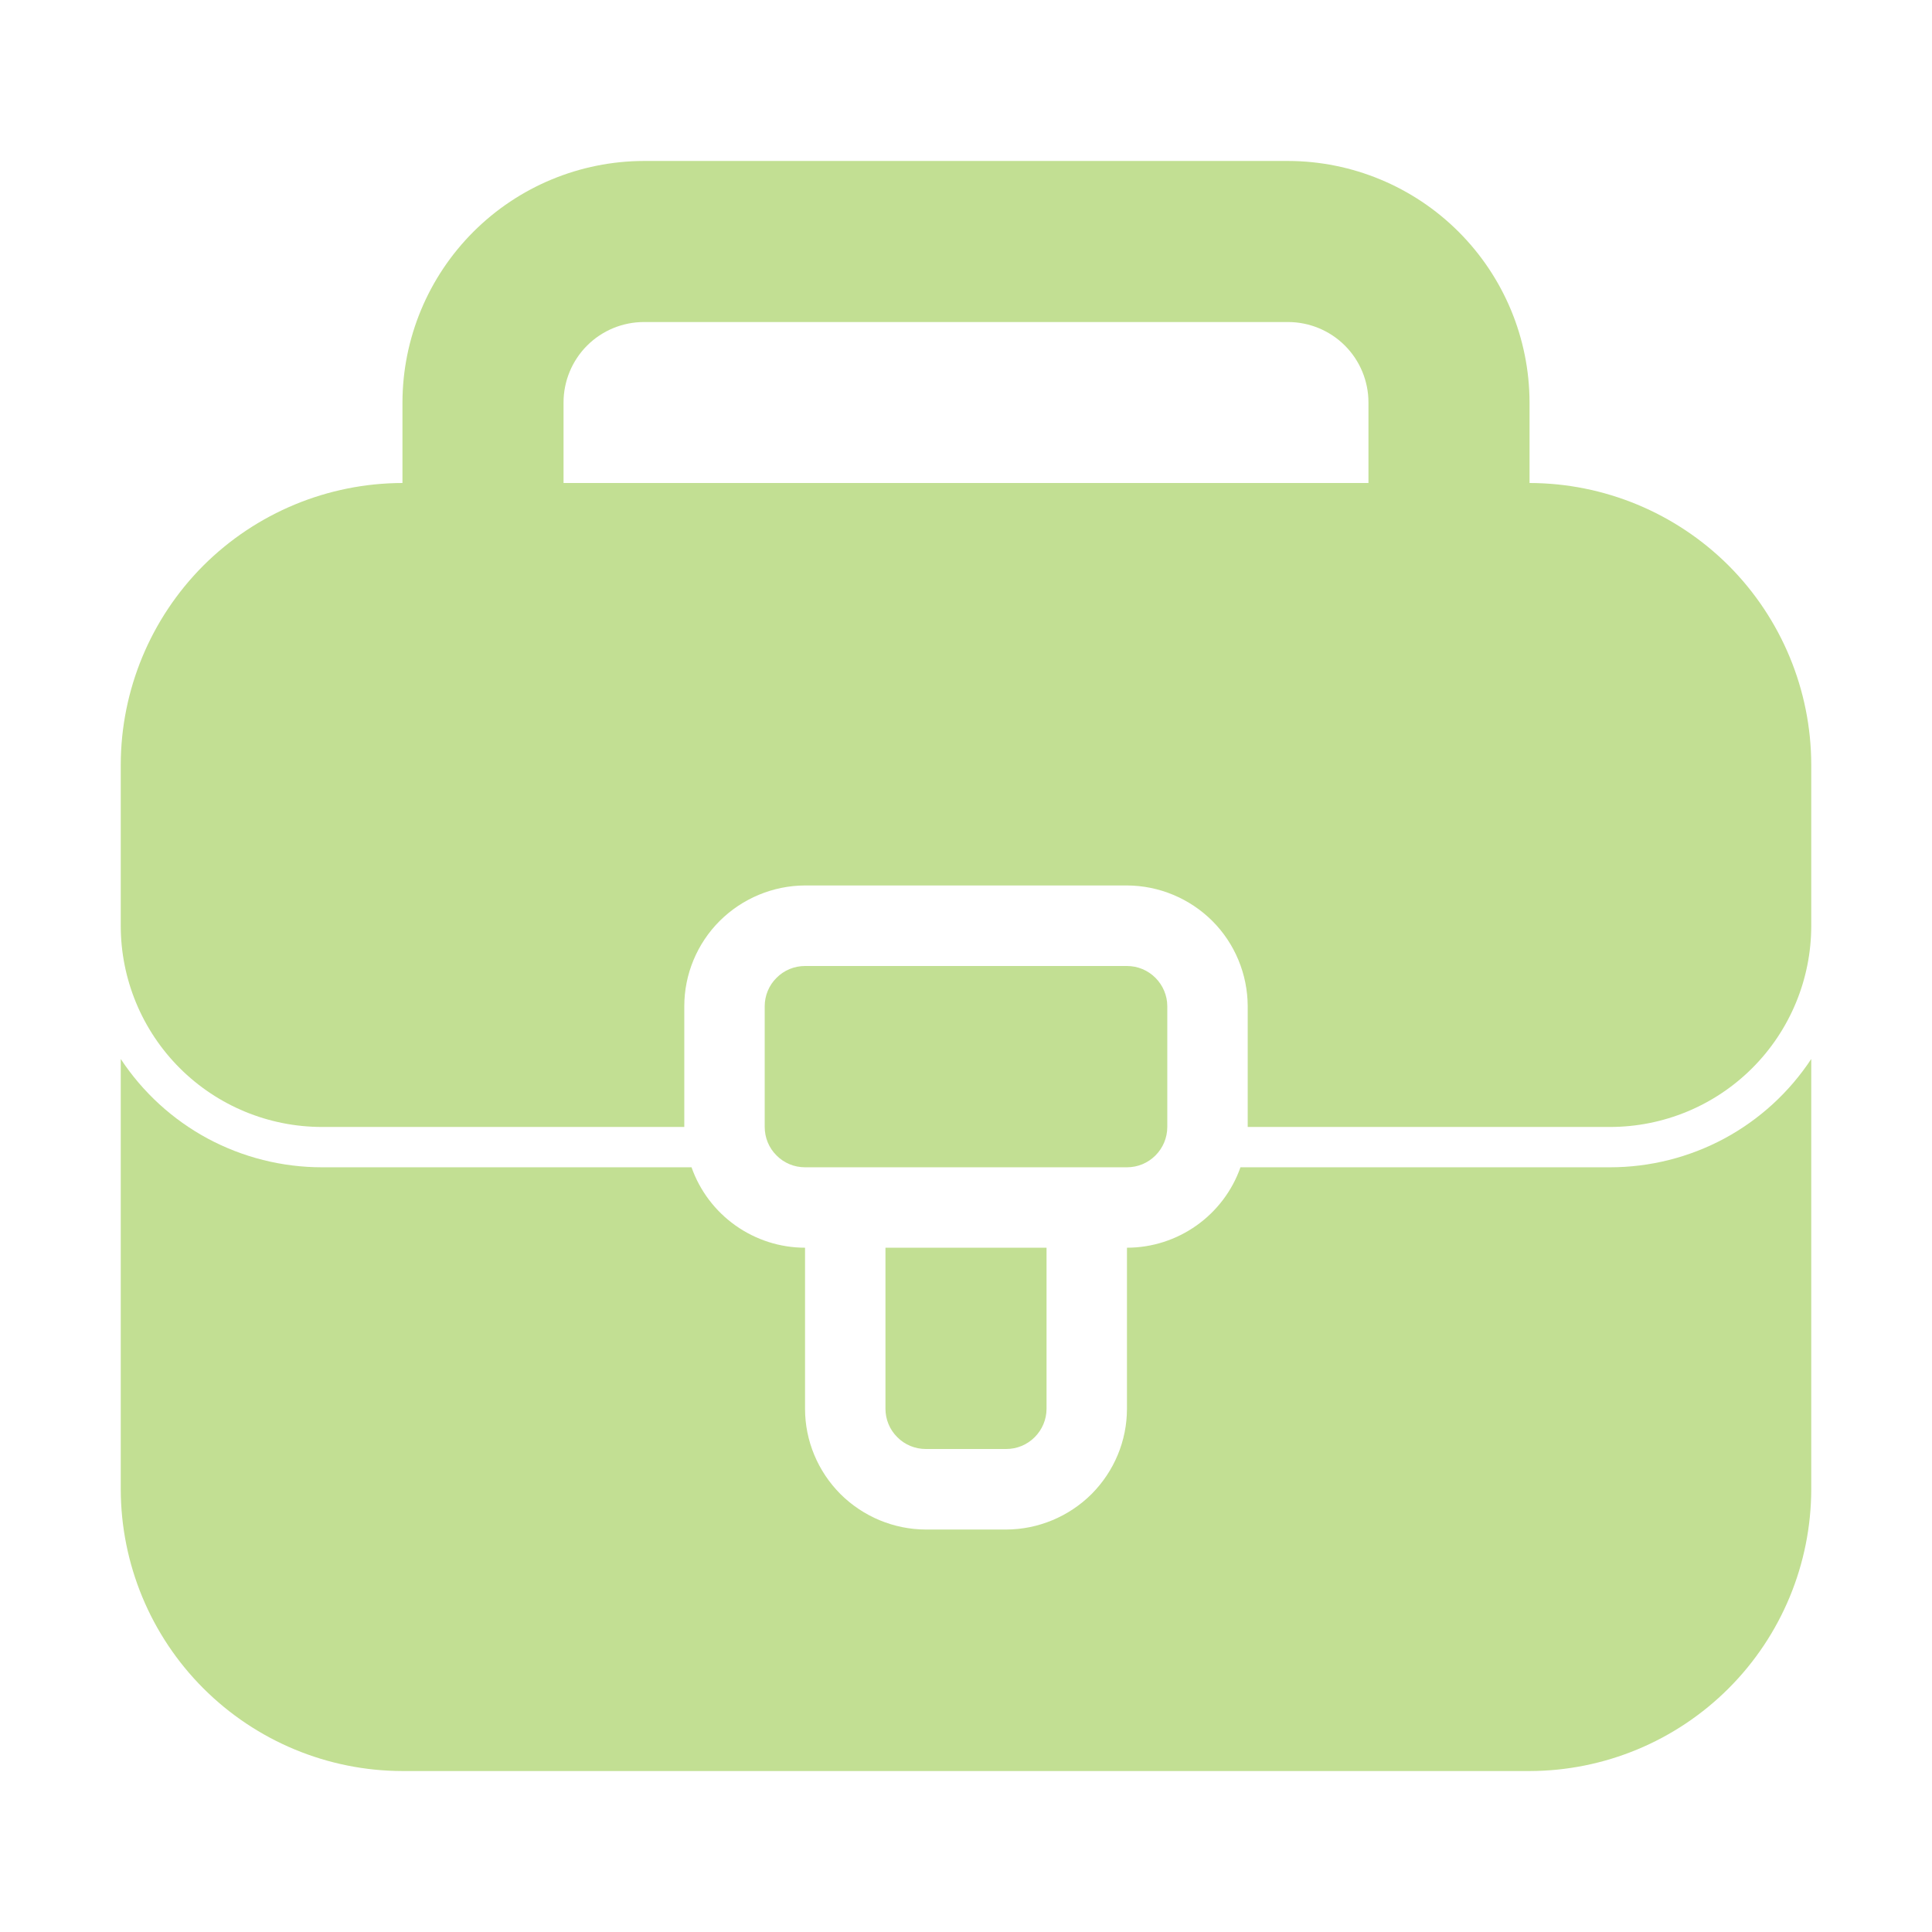
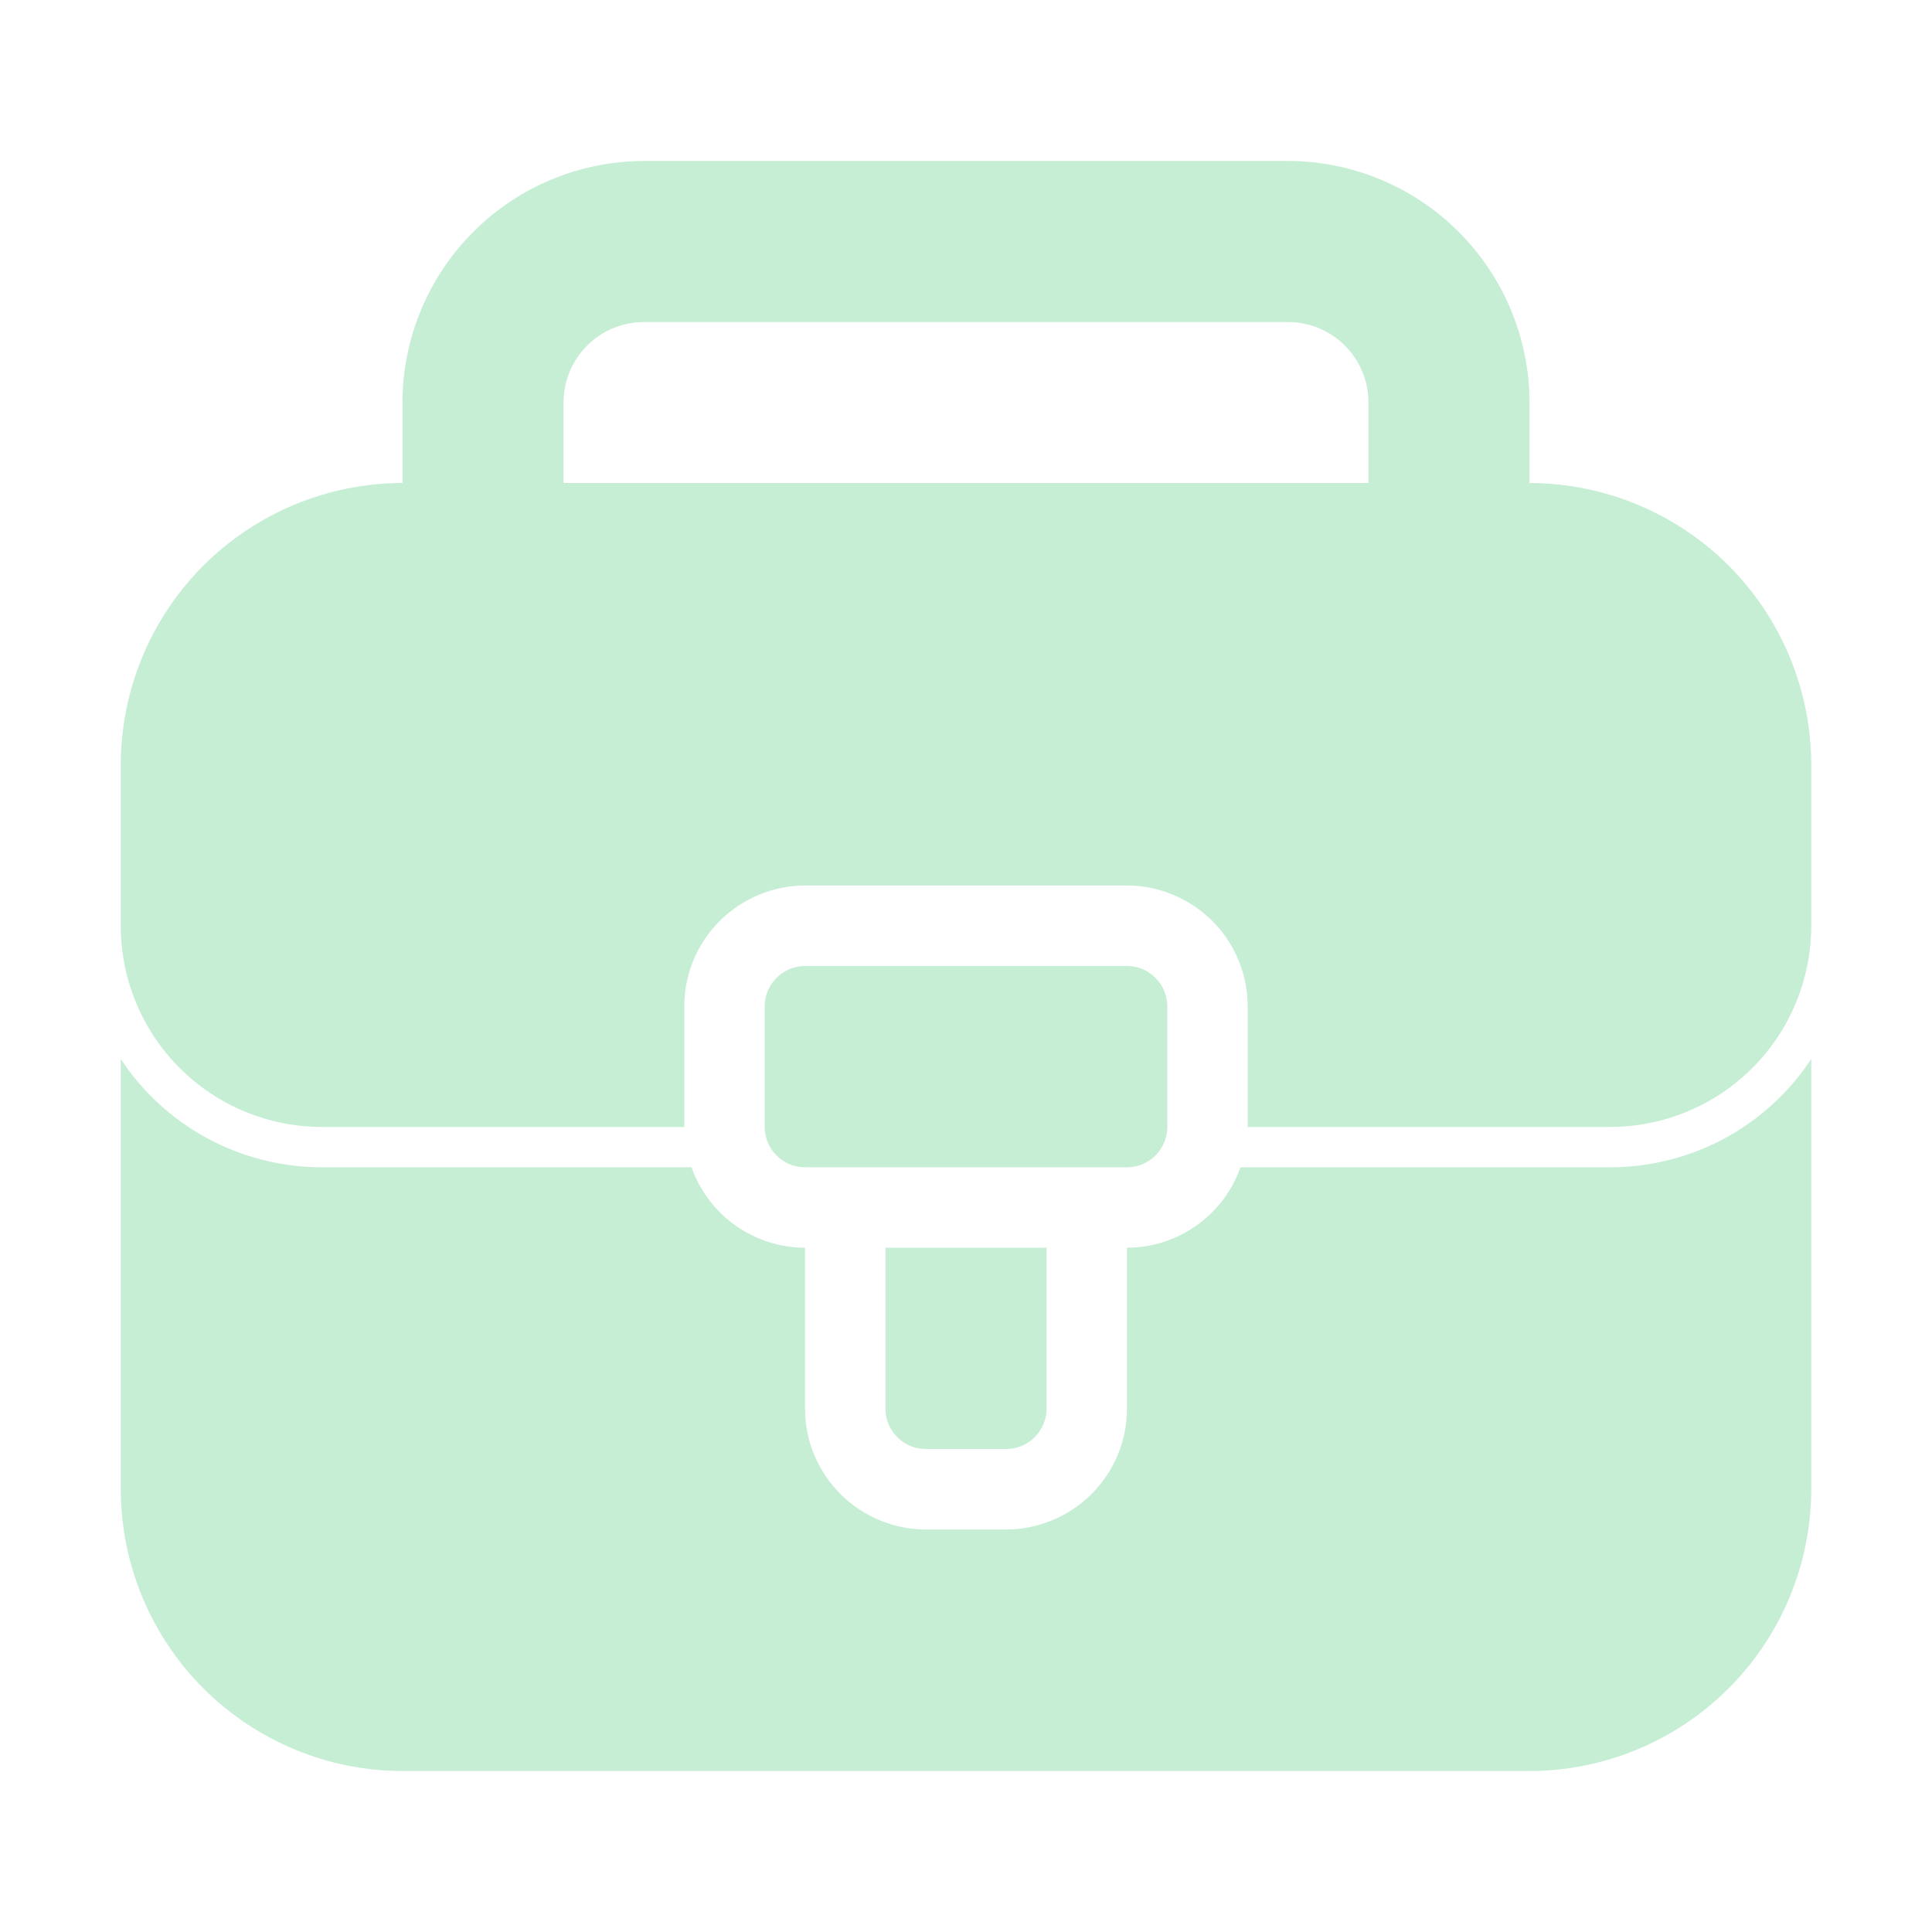
<svg xmlns="http://www.w3.org/2000/svg" width="16" height="16" viewBox="0 0 16 16" fill="none">
-   <path d="M15 8.77V12.333C14.999 12.952 14.753 13.545 14.316 13.982C13.878 14.42 13.285 14.666 12.667 14.667H3.333C2.715 14.666 2.122 14.42 1.684 13.982C1.247 13.545 1.001 12.952 1 12.333V8.77C1.182 9.046 1.429 9.272 1.72 9.429C2.011 9.585 2.336 9.667 2.667 9.667H5.727C5.795 9.861 5.923 10.03 6.091 10.149C6.259 10.268 6.46 10.333 6.667 10.333V11.667C6.667 11.932 6.773 12.185 6.96 12.373C7.148 12.56 7.402 12.666 7.667 12.667H8.333C8.598 12.666 8.852 12.56 9.04 12.373C9.227 12.185 9.333 11.932 9.333 11.667V10.333C9.54 10.333 9.741 10.268 9.909 10.149C10.077 10.03 10.205 9.861 10.273 9.667H13.333C13.664 9.667 13.989 9.585 14.28 9.429C14.571 9.272 14.818 9.046 15 8.77Z" fill="#C2DF93" />
-   <path d="M10.667 1.333H5.333C4.803 1.334 4.295 1.545 3.92 1.92C3.545 2.295 3.334 2.803 3.333 3.333V4.667C3.333 4.843 3.403 5.013 3.529 5.138C3.654 5.263 3.823 5.333 4 5.333H12C12.177 5.333 12.346 5.263 12.471 5.138C12.596 5.013 12.667 4.843 12.667 4.667V3.333C12.666 2.803 12.455 2.295 12.08 1.92C11.705 1.545 11.197 1.334 10.667 1.333ZM5.333 2.667H10.667C10.843 2.667 11.013 2.737 11.138 2.862C11.263 2.987 11.333 3.157 11.333 3.333V4H4.667V3.333C4.667 3.157 4.737 2.987 4.862 2.862C4.987 2.737 5.156 2.667 5.333 2.667Z" fill="#C2DF93" />
-   <path d="M15 6.333V7.667C15 8.109 14.824 8.533 14.512 8.845C14.199 9.158 13.775 9.333 13.333 9.333H10.333V8.333C10.332 8.068 10.227 7.814 10.04 7.627C9.852 7.44 9.598 7.334 9.333 7.333H6.667C6.402 7.334 6.148 7.44 5.96 7.627C5.773 7.814 5.667 8.068 5.667 8.333V9.333H2.667C2.225 9.333 1.801 9.158 1.488 8.845C1.176 8.533 1 8.109 1 7.667V6.333C1.001 5.715 1.247 5.122 1.684 4.684C2.122 4.247 2.715 4.001 3.333 4H12.667C13.285 4.001 13.878 4.247 14.316 4.684C14.753 5.122 14.999 5.715 15 6.333Z" fill="#C2DF93" />
-   <path d="M8.667 11.667C8.667 11.755 8.631 11.84 8.569 11.902C8.506 11.965 8.422 12 8.333 12H7.667C7.578 12 7.493 11.965 7.431 11.902C7.368 11.84 7.333 11.755 7.333 11.667V10.333H8.667V11.667ZM9.667 9.333C9.667 9.422 9.631 9.507 9.569 9.569C9.506 9.632 9.422 9.667 9.333 9.667H6.667C6.578 9.667 6.493 9.632 6.431 9.569C6.368 9.507 6.333 9.422 6.333 9.333V8.333C6.333 8.245 6.368 8.16 6.431 8.098C6.493 8.035 6.578 8 6.667 8H9.333C9.422 8 9.506 8.035 9.569 8.098C9.631 8.16 9.667 8.245 9.667 8.333V9.333Z" fill="#C2DF93" />
+   <path d="M15 8.77V12.333C14.999 12.952 14.753 13.545 14.316 13.982C13.878 14.42 13.285 14.666 12.667 14.667H3.333C2.715 14.666 2.122 14.42 1.684 13.982C1.247 13.545 1.001 12.952 1 12.333V8.77C1.182 9.046 1.429 9.272 1.72 9.429C2.011 9.585 2.336 9.667 2.667 9.667H5.727C5.795 9.861 5.923 10.03 6.091 10.149C6.259 10.268 6.46 10.333 6.667 10.333V11.667C6.667 11.932 6.773 12.185 6.96 12.373C7.148 12.56 7.402 12.666 7.667 12.667H8.333C8.598 12.666 8.852 12.56 9.04 12.373C9.227 12.185 9.333 11.932 9.333 11.667V10.333C9.54 10.333 9.741 10.268 9.909 10.149C10.077 10.03 10.205 9.861 10.273 9.667H13.333C13.664 9.667 13.989 9.585 14.28 9.429C14.571 9.272 14.818 9.046 15 8.77Z" fill="#c6eed5" />
+   <path d="M10.667 1.333H5.333C4.803 1.334 4.295 1.545 3.92 1.92C3.545 2.295 3.334 2.803 3.333 3.333V4.667C3.333 4.843 3.403 5.013 3.529 5.138C3.654 5.263 3.823 5.333 4 5.333H12C12.177 5.333 12.346 5.263 12.471 5.138C12.596 5.013 12.667 4.843 12.667 4.667V3.333C12.666 2.803 12.455 2.295 12.08 1.92C11.705 1.545 11.197 1.334 10.667 1.333ZM5.333 2.667H10.667C10.843 2.667 11.013 2.737 11.138 2.862C11.263 2.987 11.333 3.157 11.333 3.333V4H4.667V3.333C4.667 3.157 4.737 2.987 4.862 2.862C4.987 2.737 5.156 2.667 5.333 2.667Z" fill="#c6eed5" />
+   <path d="M15 6.333V7.667C15 8.109 14.824 8.533 14.512 8.845C14.199 9.158 13.775 9.333 13.333 9.333H10.333V8.333C10.332 8.068 10.227 7.814 10.04 7.627C9.852 7.44 9.598 7.334 9.333 7.333H6.667C6.402 7.334 6.148 7.44 5.96 7.627C5.773 7.814 5.667 8.068 5.667 8.333V9.333H2.667C2.225 9.333 1.801 9.158 1.488 8.845C1.176 8.533 1 8.109 1 7.667V6.333C1.001 5.715 1.247 5.122 1.684 4.684C2.122 4.247 2.715 4.001 3.333 4H12.667C13.285 4.001 13.878 4.247 14.316 4.684C14.753 5.122 14.999 5.715 15 6.333Z" fill="#c6eed5" />
+   <path d="M8.667 11.667C8.667 11.755 8.631 11.84 8.569 11.902C8.506 11.965 8.422 12 8.333 12H7.667C7.578 12 7.493 11.965 7.431 11.902C7.368 11.84 7.333 11.755 7.333 11.667V10.333H8.667V11.667ZM9.667 9.333C9.667 9.422 9.631 9.507 9.569 9.569C9.506 9.632 9.422 9.667 9.333 9.667H6.667C6.578 9.667 6.493 9.632 6.431 9.569C6.368 9.507 6.333 9.422 6.333 9.333V8.333C6.333 8.245 6.368 8.16 6.431 8.098C6.493 8.035 6.578 8 6.667 8H9.333C9.422 8 9.506 8.035 9.569 8.098C9.631 8.16 9.667 8.245 9.667 8.333V9.333Z" fill="#c6eed5" />
</svg>
